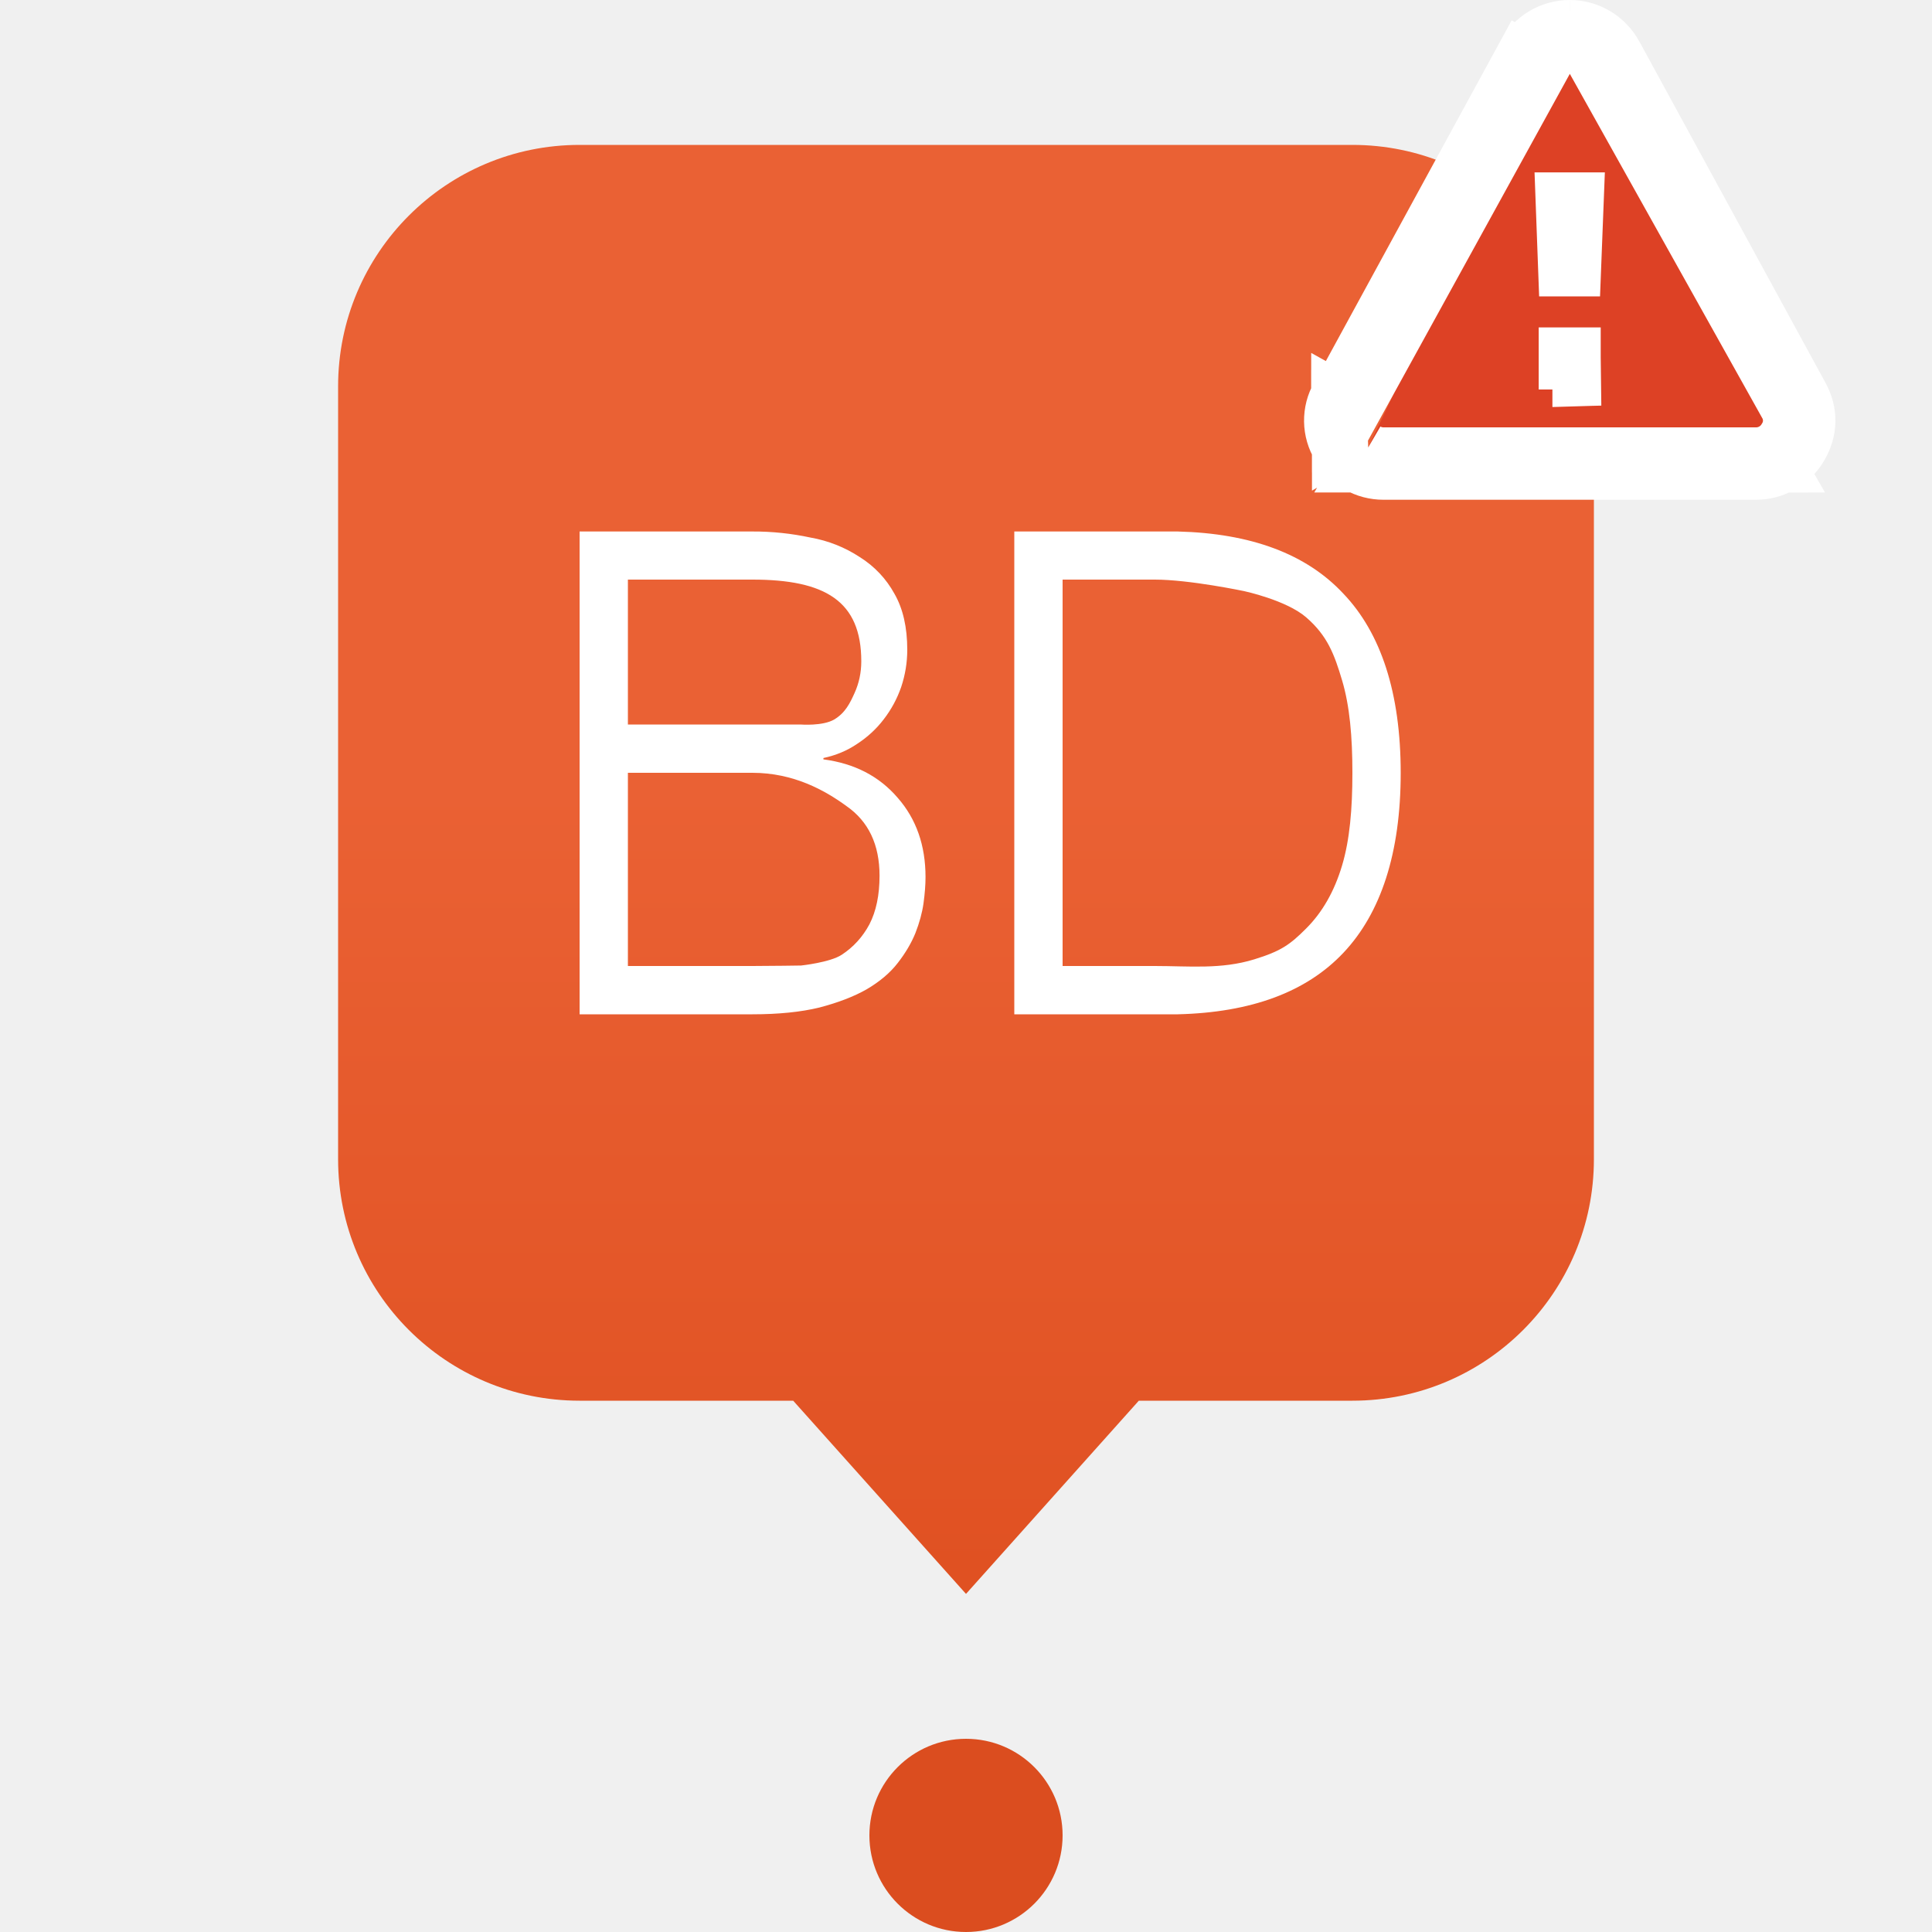
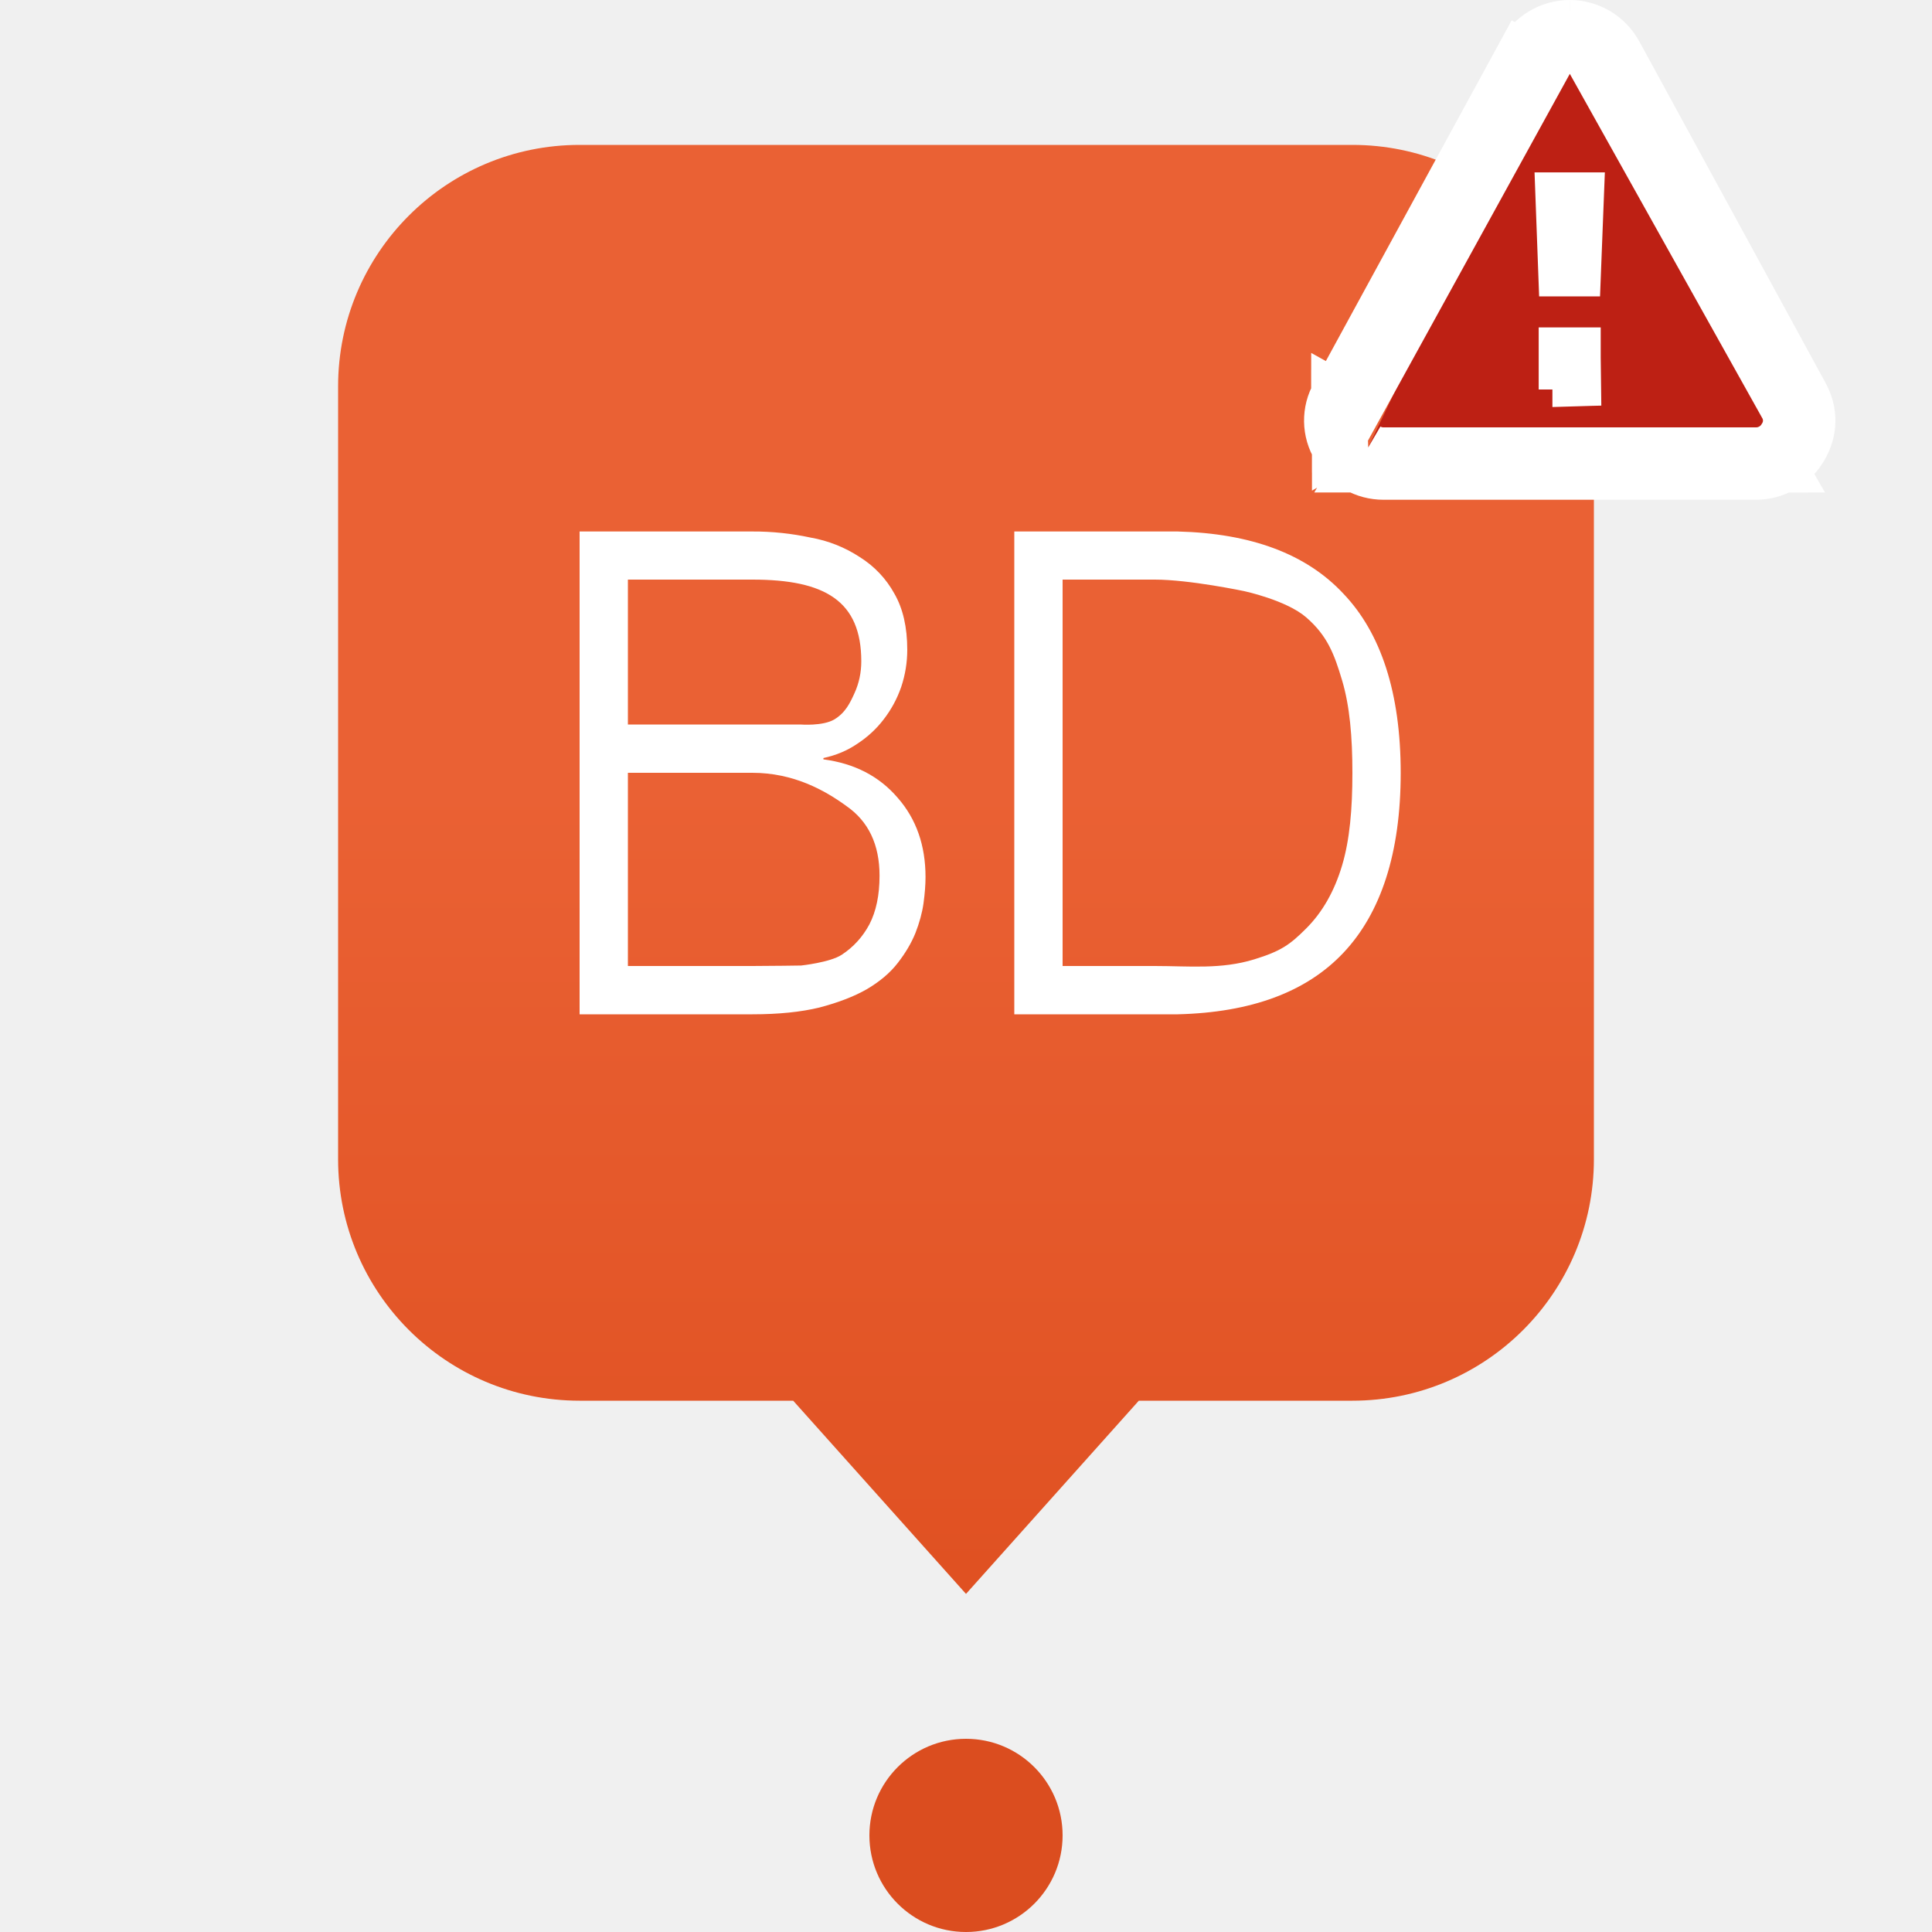
<svg xmlns="http://www.w3.org/2000/svg" width="40" height="40" fill="none">
  <path d="M12 3a5 5 0 0 0-5 5v16a5 5 0 0 0 5 5h4.422L20 33l3.578-4H28a5 5 0 0 0 5-5V8a5 5 0 0 0-5-5H12z" fill="url(#a)" />
  <circle cx="20" cy="38" r="2" fill="#DB4D1F" />
  <path d="M13 15v-3h2.578c1.503 0 2.254.441 2.254 1.692 0 .233-.047.453-.14.658-.093.205-.189.408-.42.546-.238.141-.7.104-.7.104H13zm-1-3.996V21h3.578c.541 0 1.003-.047 1.386-.14.392-.103.719-.229.98-.378.27-.159.485-.34.644-.546.159-.205.28-.41.364-.616.084-.215.14-.42.168-.616.028-.205.042-.387.042-.546 0-.653-.191-1.2-.574-1.638-.383-.448-.896-.714-1.54-.798v-.028c.261-.056.495-.154.7-.294.214-.14.396-.308.546-.504.159-.205.28-.43.364-.672a2.42 2.42 0 0 0 .126-.77c0-.467-.089-.854-.266-1.162a2.059 2.059 0 0 0-.714-.756 2.701 2.701 0 0 0-1.022-.406 5.602 5.602 0 0 0-1.204-.126H12zM13 20v-4h2.578c.85 0 1.498.361 1.946.688.457.317.686.798.686 1.442 0 .401-.07.737-.21 1.008-.14.261-.331.471-.574.63-.243.159-.84.222-.84.222s-.653.01-1.008.01H13zM21 11.004V21h3.384c1.521-.037 2.665-.462 3.43-1.274.775-.821 1.186-2.063 1.186-3.724s-.411-2.898-1.186-3.71c-.765-.821-1.909-1.25-3.43-1.288H21zM22 20v-8h1.908c.719 0 1.848.238 1.848.238s.875.186 1.288.544c.442.383.583.77.742 1.302.159.532.214 1.171.214 1.918 0 .747-.055 1.386-.214 1.918s-.406.966-.742 1.302c-.336.336-.52.469-1.075.64-.69.212-1.342.138-2.061.138H22z" fill="#fff" />
-   <path d="M32.499.5h.002a1.14 1.14 0 0 1 1 .598l.03.053 3.822 7.008c.203.366.195.765-.017 1.125a1.13 1.13 0 0 1-.416.413M32.499.5l4.416 7.9a.598.598 0 0 1-.01.632.63.63 0 0 1-.552.316h-7.706a.626.626 0 0 1-.319-.085M32.498.5a1.14 1.14 0 0 0-1 .597h.001l.439.239-.44-.238-3.85 7.06M32.497.5l-4.834 8.784m9.256.413h-.001l-.247-.434.249.433h-.001zm0 0c-.175.1-.367.15-.567.15h-7.706c-.2 0-.392-.05-.567-.15m0 0h.001l.247-.434m-.248.433a1.13 1.13 0 0 1-.416-.412m.415.412h-.001l.25-.433m0 0-.664.021m0 0v.001l.431-.253-.432.25v.002zm0 0a1.096 1.096 0 0 1-.017-1.125m0 0v.001l.438.24-.437-.243v.002zm4.711-.88h.284v.285h-.284v-.285zm.284.632v-.013h.5l-.159.004h-.007l-.334.01zm-.351-3.842h.417l-.061 1.568h-.298l-.058-1.568zm-.277 3.21h.005-.005z" fill="#DD4125" stroke="#fff" />
+   <path d="M32.499.5h.002a1.14 1.14 0 0 1 1 .598l.03.053 3.822 7.008c.203.366.195.765-.017 1.125a1.13 1.13 0 0 1-.416.413M32.499.5l4.416 7.9a.598.598 0 0 1-.01.632.63.63 0 0 1-.552.316h-7.706a.626.626 0 0 1-.319-.085M32.498.5a1.14 1.14 0 0 0-1 .597h.001l.439.239-.44-.238-3.85 7.06M32.497.5l-4.834 8.784m9.256.413h-.001l-.247-.434.249.433h-.001zm0 0c-.175.1-.367.15-.567.15h-7.706c-.2 0-.392-.05-.567-.15m0 0h.001l.247-.434m-.248.433a1.13 1.13 0 0 1-.416-.412m.415.412h-.001l.25-.433m0 0-.664.021m0 0v.001l.431-.253-.432.25v.002zm0 0a1.096 1.096 0 0 1-.017-1.125m0 0v.001l.438.24-.437-.243v.002zm4.711-.88h.284v.285h-.284v-.285zm.284.632v-.013h.5l-.159.004h-.007l-.334.01zm-.351-3.842h.417l-.061 1.568h-.298l-.058-1.568zm-.277 3.21h.005-.005z" fill="#bd2014" stroke="#fff" />
  <defs>
    <linearGradient id="a" x1="20" y1="3" x2="20" y2="32.578" gradientUnits="userSpaceOnUse">
      <stop offset=".448" stop-color="#EA6134" />
      <stop offset="1" stop-color="#E05122" />
    </linearGradient>
  </defs>
</svg>
